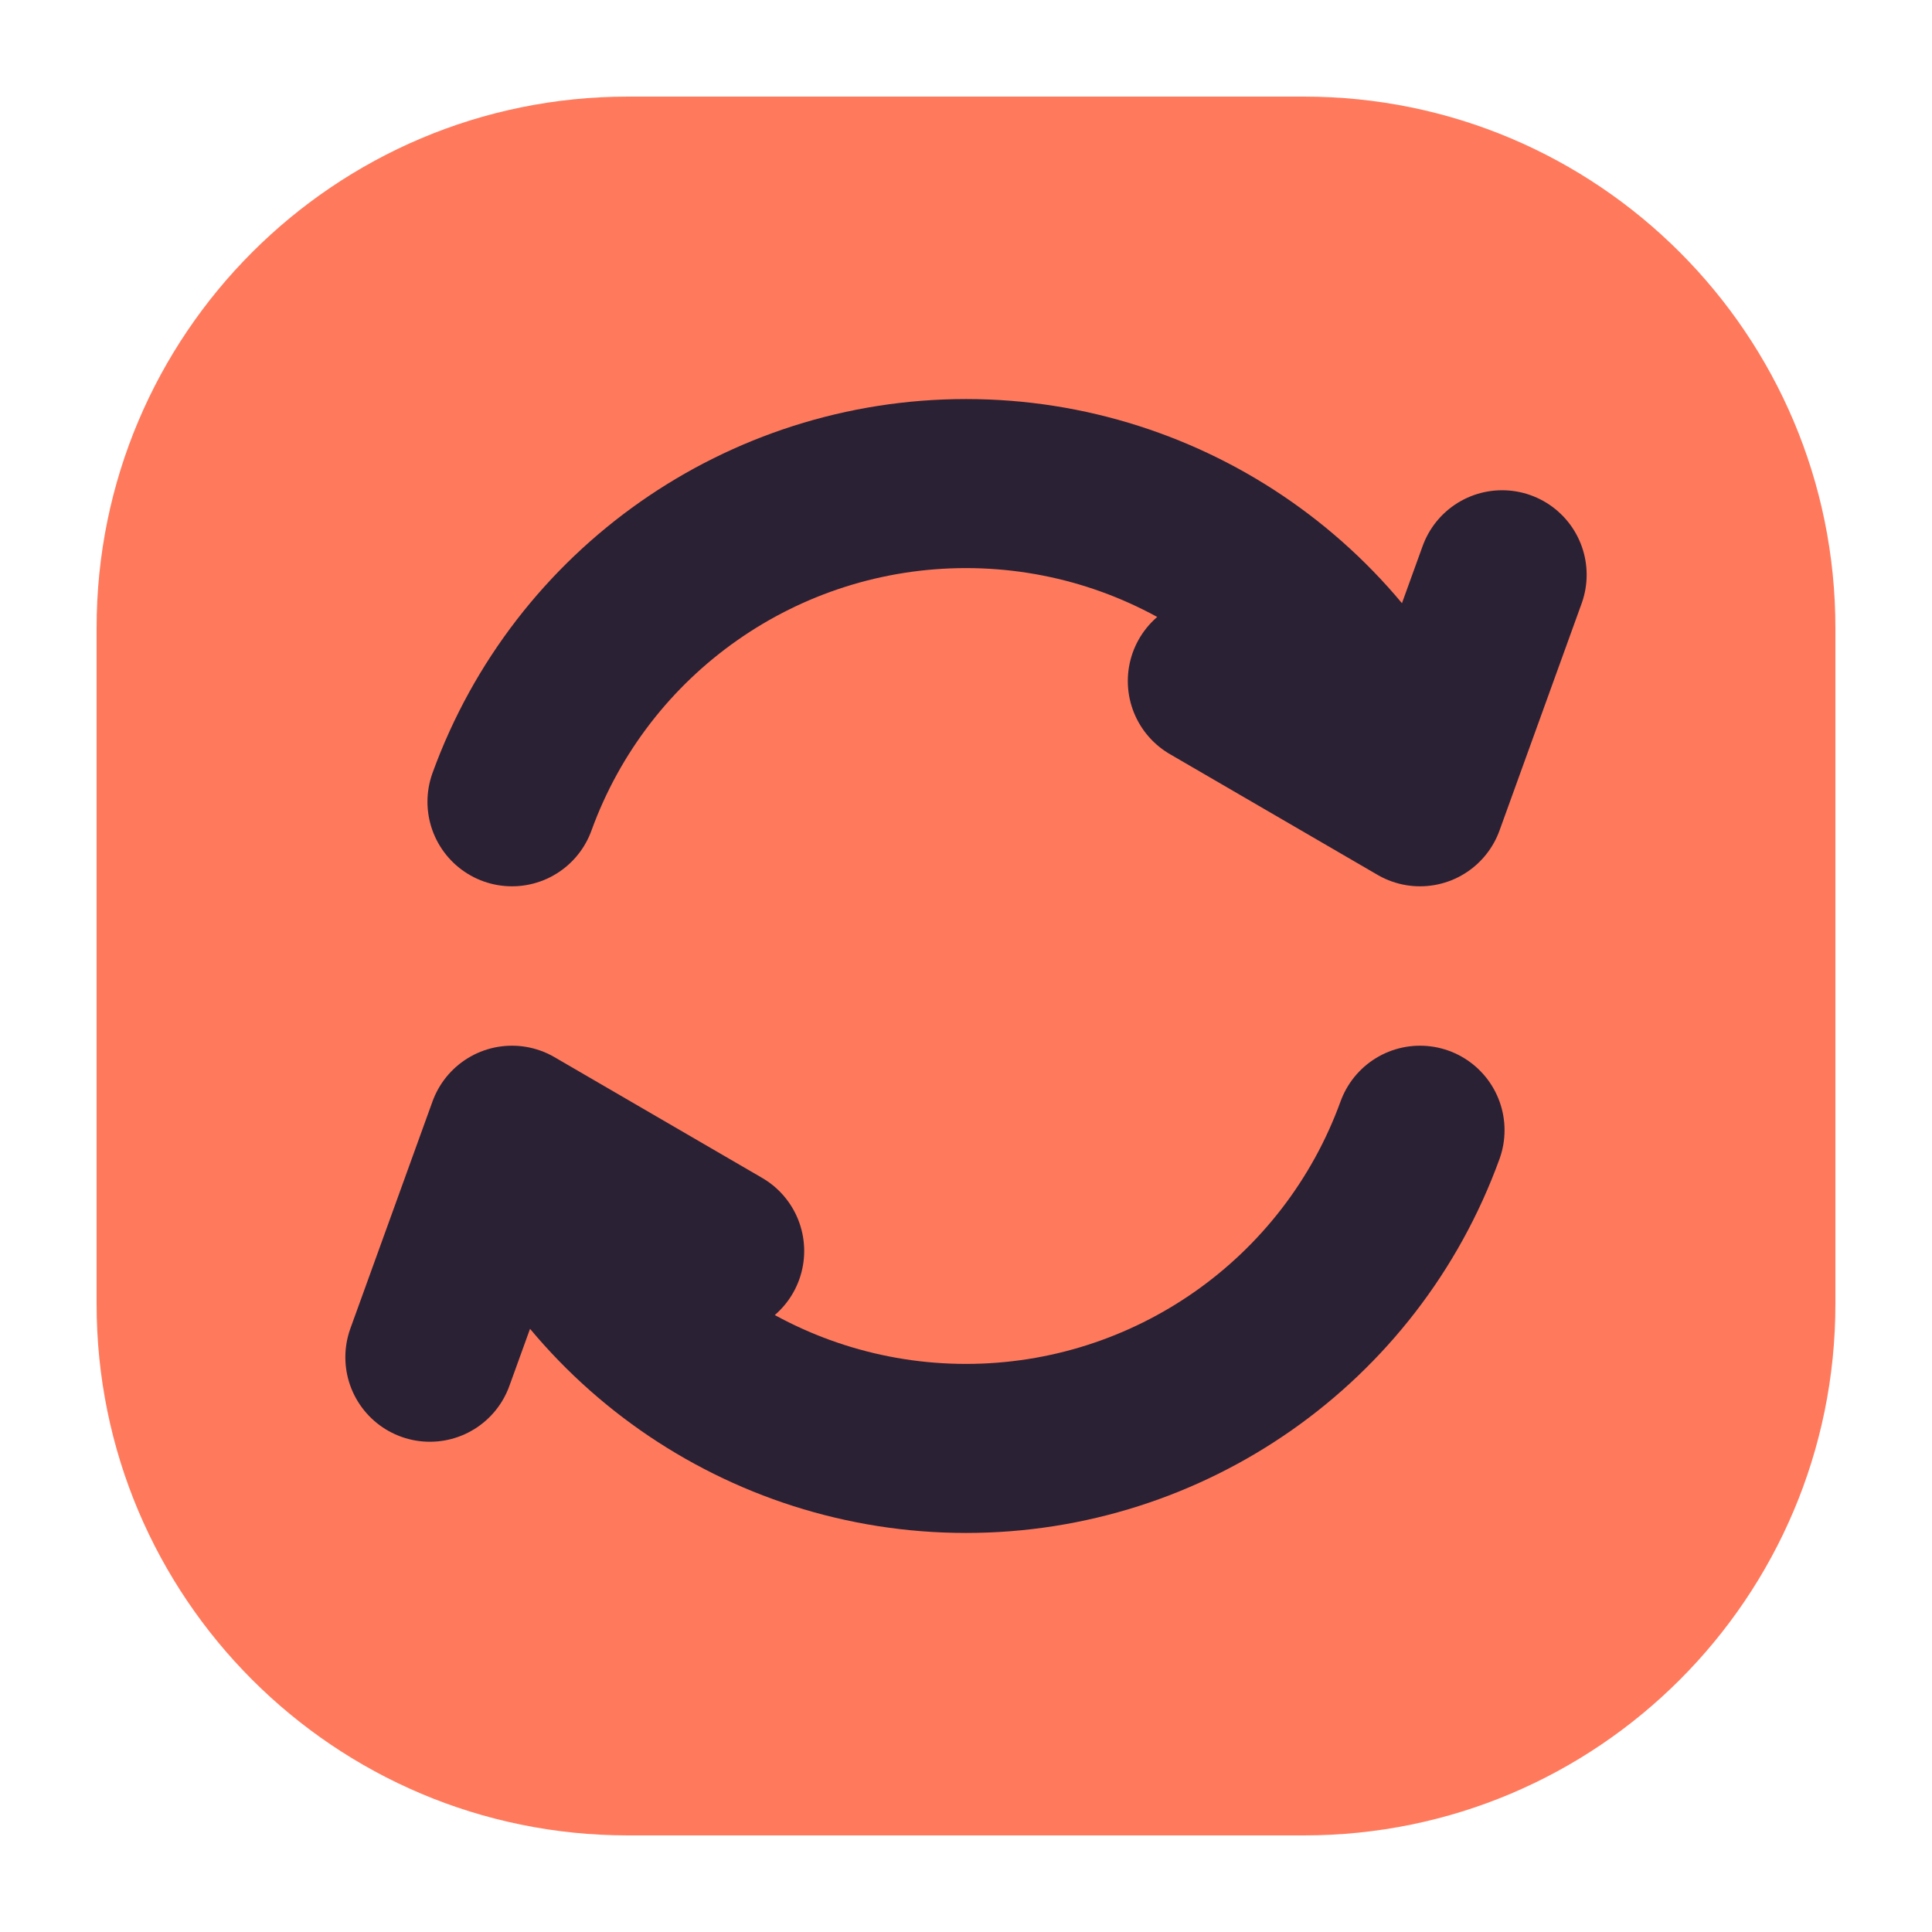
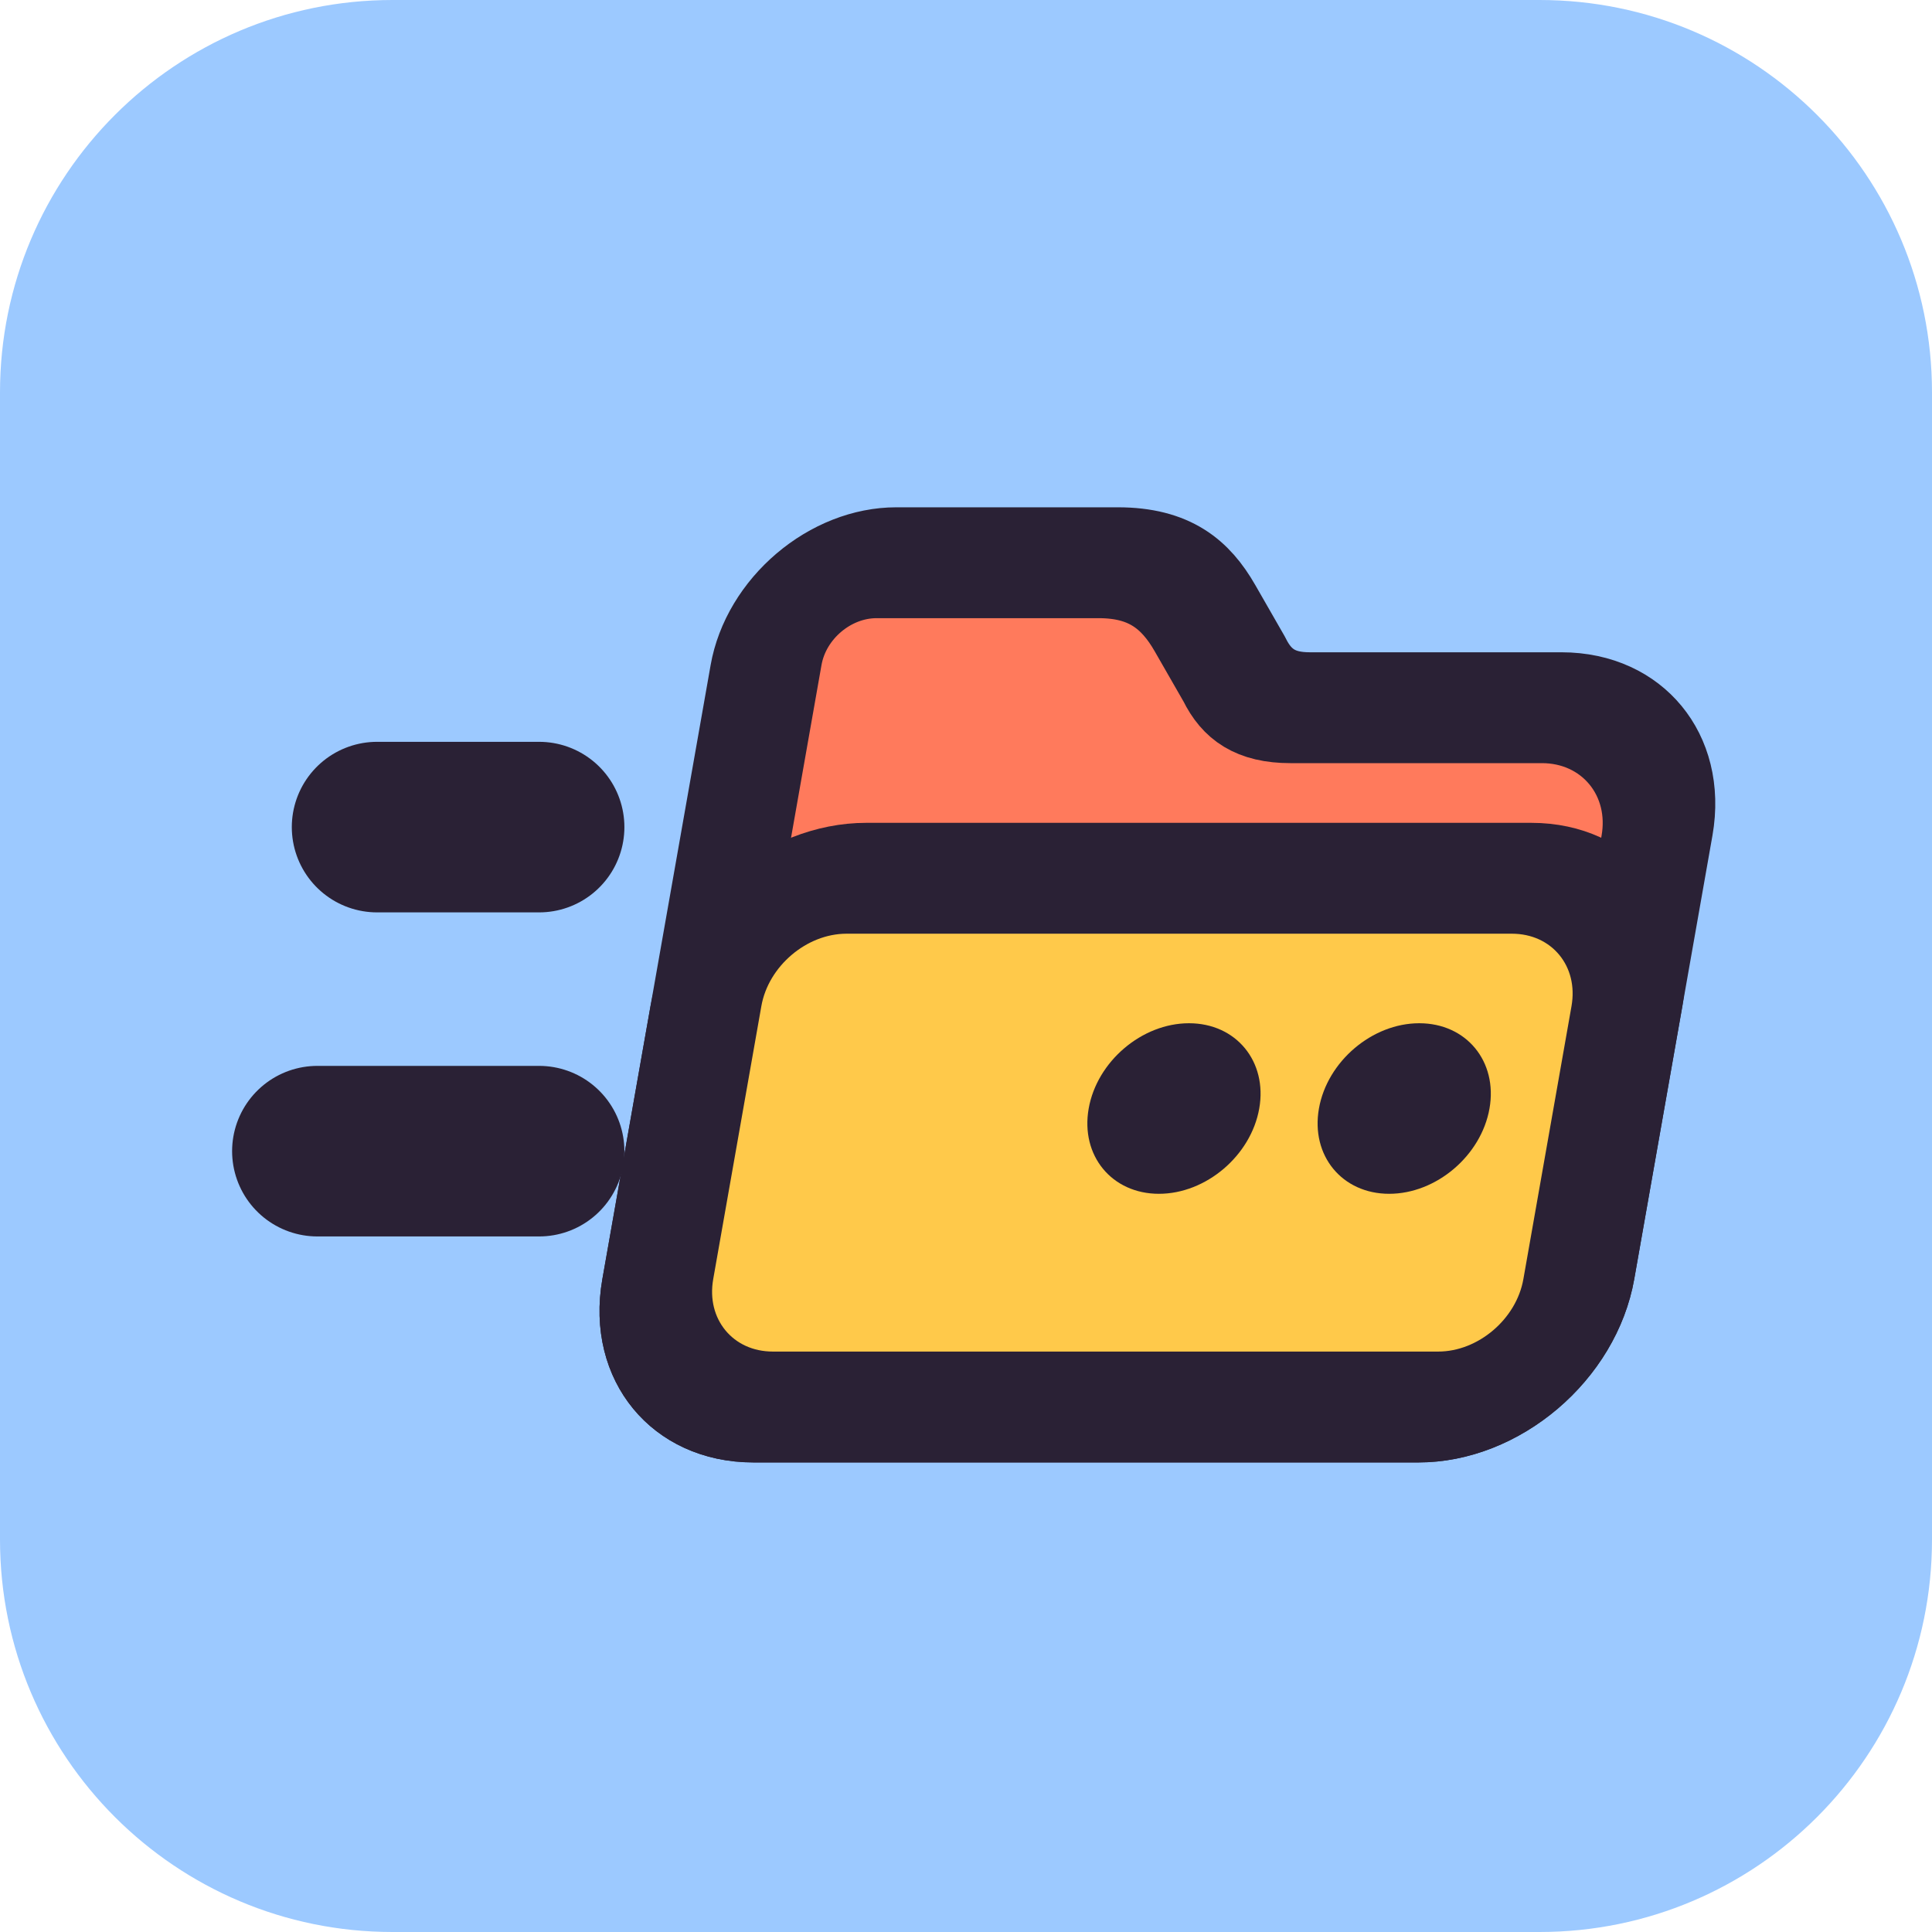
- <svg xmlns="http://www.w3.org/2000/svg" viewBox="0 0 40 40" width="40" height="40">
-   <rect x="2" y="2" width="36" height="36" rx="11" fill="#FF7A5C" />
-   <path d="M10.6 16.6A10 10 0 0 1 29.4 16.6M31.1 11.9L29.4 16.6L25.1 14.1M29.4 23.4A10 10 0 0 1 10.6 23.4M8.9 28.1L10.6 23.4L14.9 25.9" fill="none" stroke="#2A2135" stroke-width="3.5" stroke-linecap="round" stroke-linejoin="round" />
+ <svg xmlns="http://www.w3.org/2000/svg" viewBox="0 0 512 512" width="512" height="512">
+   <rect width="512" height="512" rx="104" fill="#9CC9FF" />
+   <g transform="translate(257 261) scale(1.13) translate(-257 -261)">
+     <g fill="none" stroke="#2A2135" stroke-linecap="round" stroke-width="40">
+       <path d="M118 224H156" />
+       <path d="M104 300H156" />
+     </g>
+     <g transform="translate(304 261) skewX(-10) translate(-304 -261)" stroke="#2A2135" stroke-width="26" stroke-linejoin="round">
+       <path fill="#FF7A5C" d="M226 360A30 30 0 0 1 196 330V186A24 24 0 0 1 220 162H272C284 162 291 167 297 175L306 187C310 193 315 196 323 196H382A30 30 0 0 1 412 226V330A30 30 0 0 1 382 360Z" />
+       <rect x="196" y="236" width="216" height="124" rx="30" fill="#FFC94A" />
+       <circle cx="310" cy="290" r="20" fill="#2A2135" stroke="none" />
+       <circle cx="364" cy="290" r="20" fill="#2A2135" stroke="none" />
+     </g>
+   </g>
</svg>
